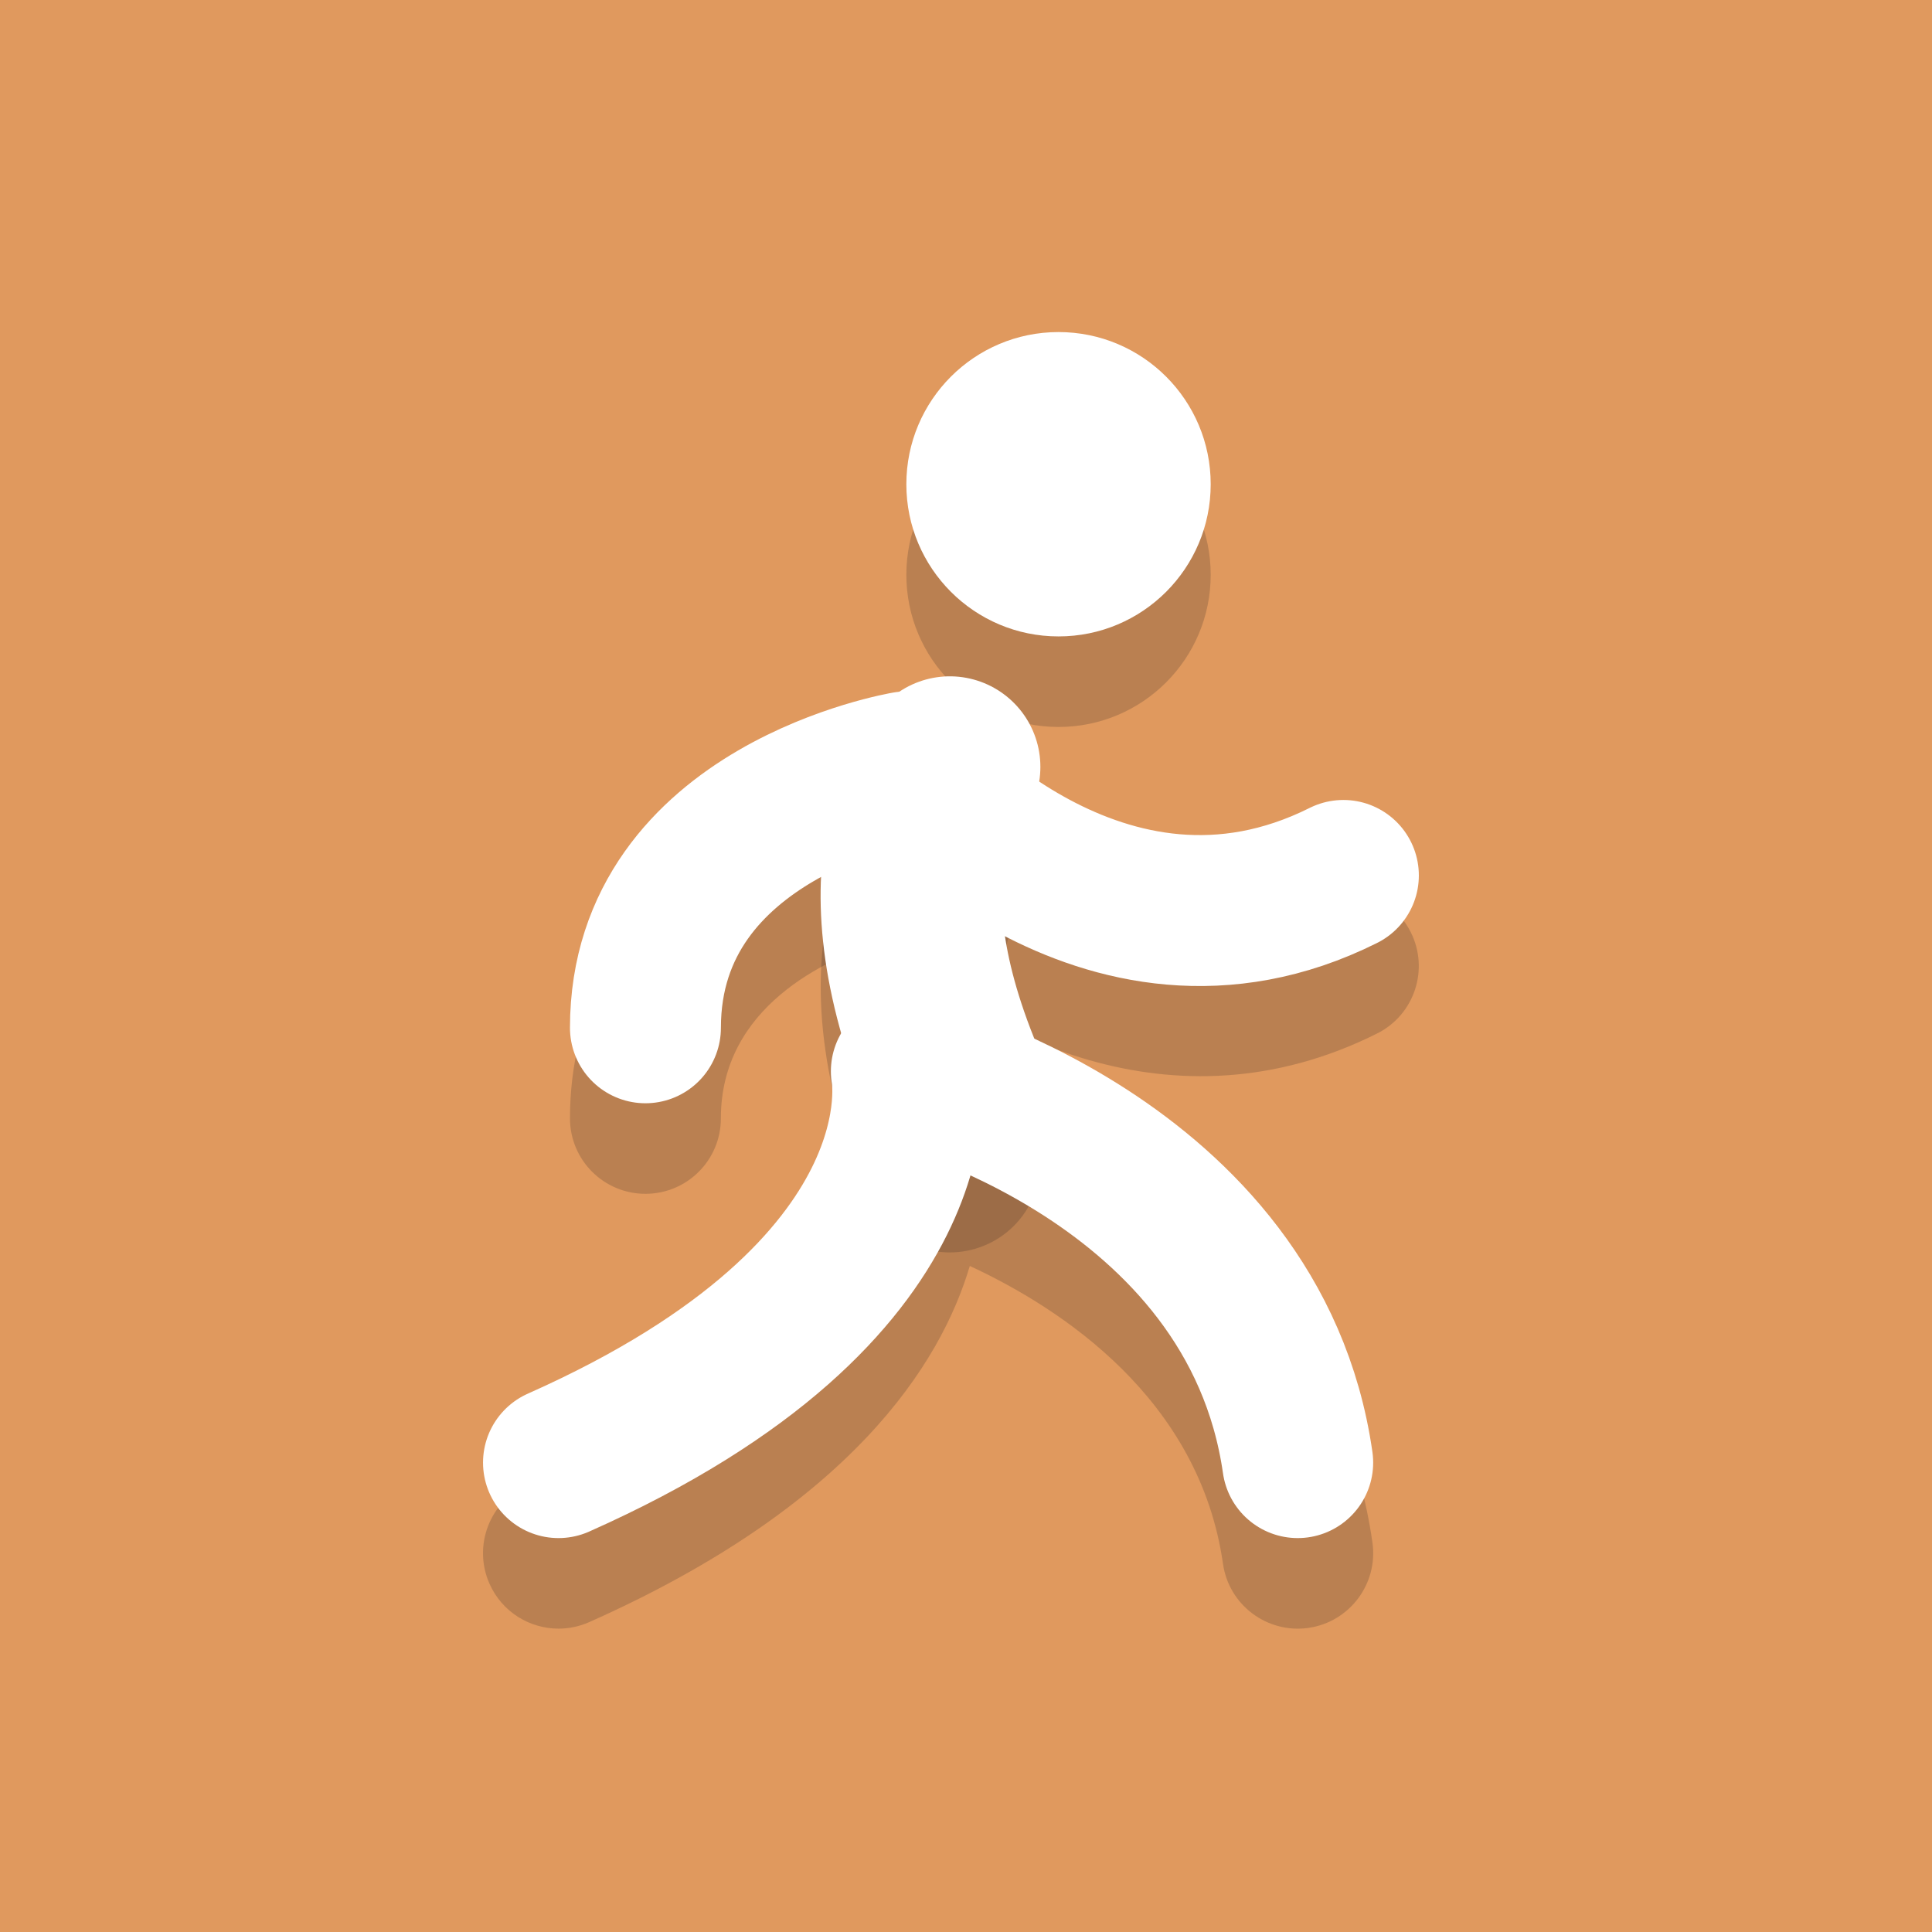
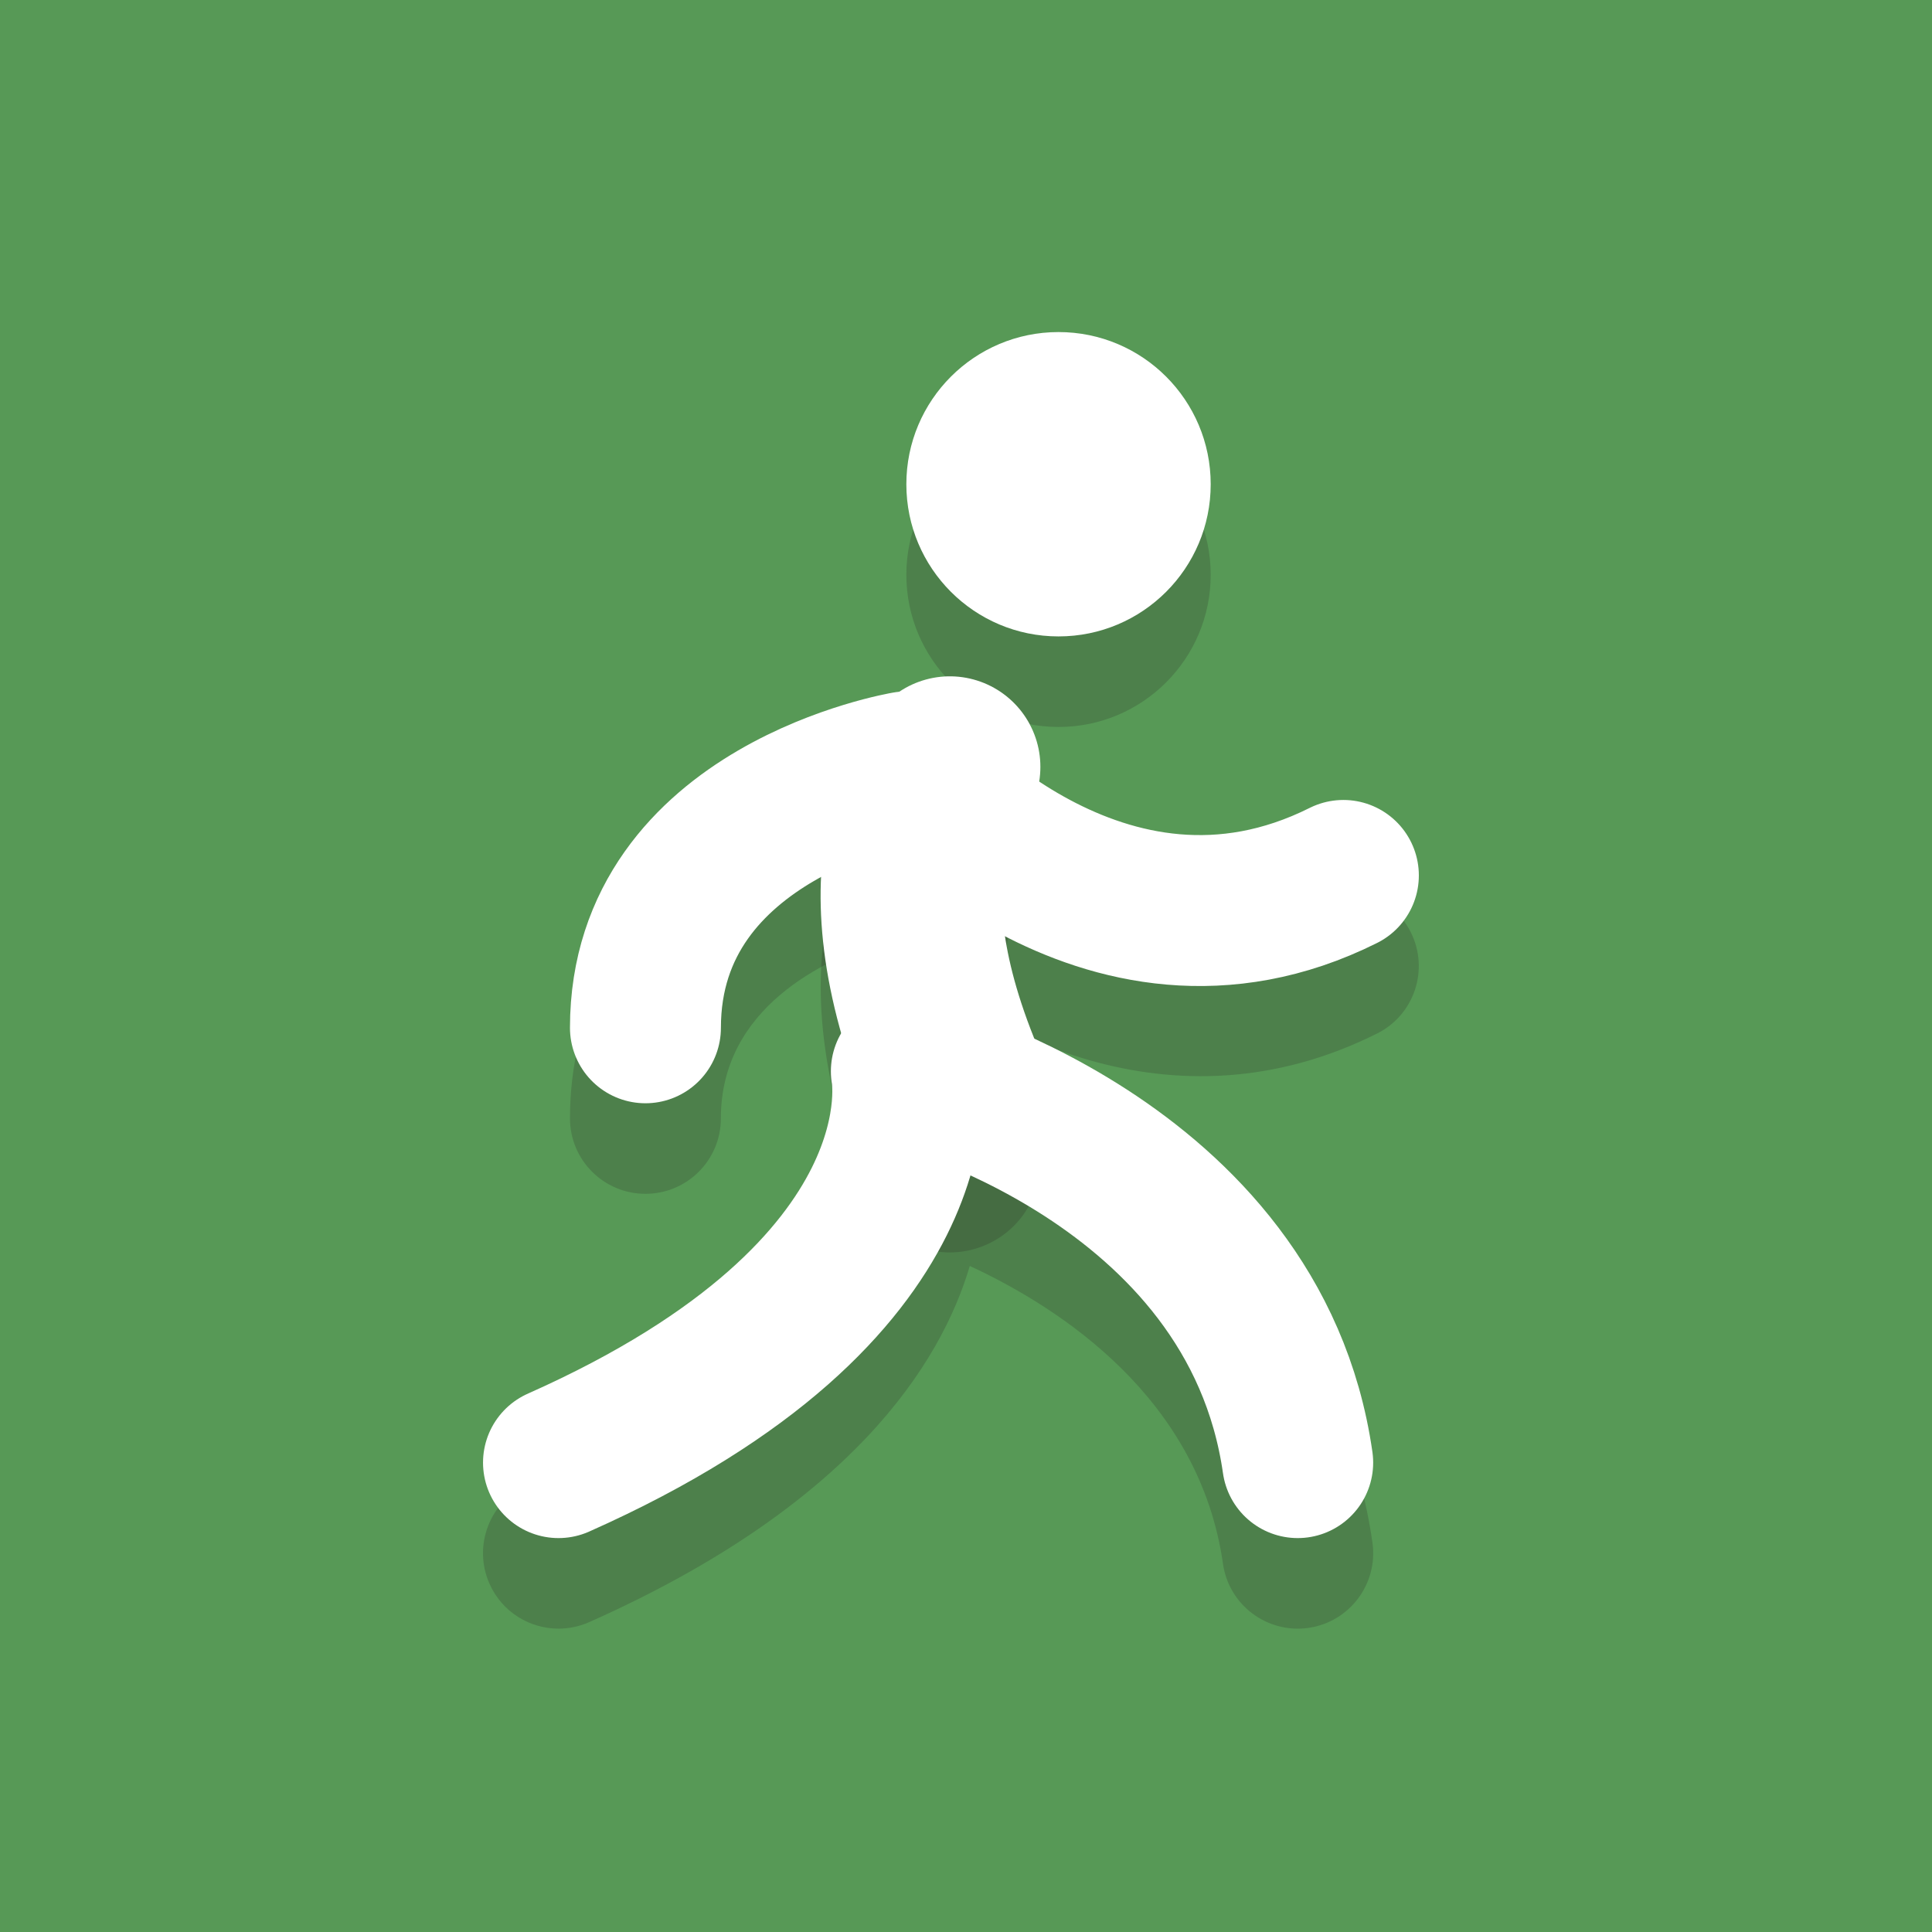
<svg xmlns="http://www.w3.org/2000/svg" enable-background="new 0 0 64 64" height="64px" id="Layer_1" version="1.1" viewBox="0 0 64 64" width="64px" xml:space="preserve">
-   <rect width="100" height="100" style="fill:#E0995E" />
-   <circle cx="32" cy="32" fill="#E0995E" r="32" />
+   <rect width="100" height="100" style="fill:#579956" />
+   <circle cx="32" cy="32" fill="#579956" r="32" />
  <g opacity="0.2">
    <circle cx="35.065" cy="19.041" fill="#231F20" r="5.041" />
  </g>
  <g opacity="0.2">
    <path d="M18.502,53.951c-0.958,0-1.872-0.553-2.286-1.485c-0.561-1.262,0.008-2.739,1.27-3.3   C28.142,44.43,27.583,39.03,27.572,38.978c-0.168-0.84,0.106-1.708,0.727-2.299c0.62-0.592,1.5-0.825,2.332-0.616   c0.537,0.134,13.173,3.422,14.833,15.035c0.195,1.367-0.755,2.633-2.122,2.829c-1.366,0.192-2.633-0.754-2.829-2.122   c-0.782-5.473-5.359-8.465-8.387-9.868c-0.964,3.254-3.933,7.942-12.61,11.799C19.186,53.882,18.841,53.951,18.502,53.951z" fill="#231F20" />
  </g>
  <g opacity="0.2">
    <path d="M21.381,39.547c-1.381,0-2.5-1.119-2.5-2.5c0-7.372,7.02-10.49,10.731-11.108   c0.868-0.147,1.744,0.176,2.313,0.844c0.209,0.241,5.341,6.039,11.456,2.982c1.236-0.619,2.737-0.117,3.354,1.118   c0.618,1.235,0.117,2.737-1.118,3.354c-6.816,3.409-13.157-0.041-16.389-3.058c-1.896,0.597-5.348,2.188-5.348,5.869   C23.881,38.428,22.762,39.547,21.381,39.547z" fill="#231F20" />
  </g>
  <g opacity="0.2">
    <path d="M31.465,41.488c-1.191,0-2.317-0.714-2.787-1.887c-3.514-8.785,0.226-12.88,0.665-13.318l4.242,4.242   c0,0,0.049-0.038,0.118-0.127c-0.015,0.019-1.453,1.978,0.546,6.975c0.615,1.539-0.133,3.284-1.671,3.9   C32.214,41.419,31.836,41.488,31.465,41.488z" fill="#231F20" />
  </g>
  <circle cx="35.065" cy="16.041" fill="#FFFFFF" r="5.041" />
  <path d="  M18.501,48.451c12.964-5.762,11.523-12.964,11.523-12.964s11.523,2.881,12.964,12.964" fill="none" stroke="#FFFFFF" stroke-linecap="round" stroke-linejoin="round" stroke-miterlimit="10" stroke-width="5" />
  <path d="  M44.501,29c-8,4-14.477-3.596-14.477-3.596s-8.642,1.44-8.643,8.643" fill="none" stroke="#FFFFFF" stroke-linecap="round" stroke-linejoin="round" stroke-miterlimit="10" stroke-width="5" />
  <path d="  M31.464,25.404c0,0-2.881,2.881,0,10.083" fill="none" stroke="#FFFFFF" stroke-linecap="round" stroke-linejoin="round" stroke-miterlimit="10" stroke-width="6" />
</svg>
